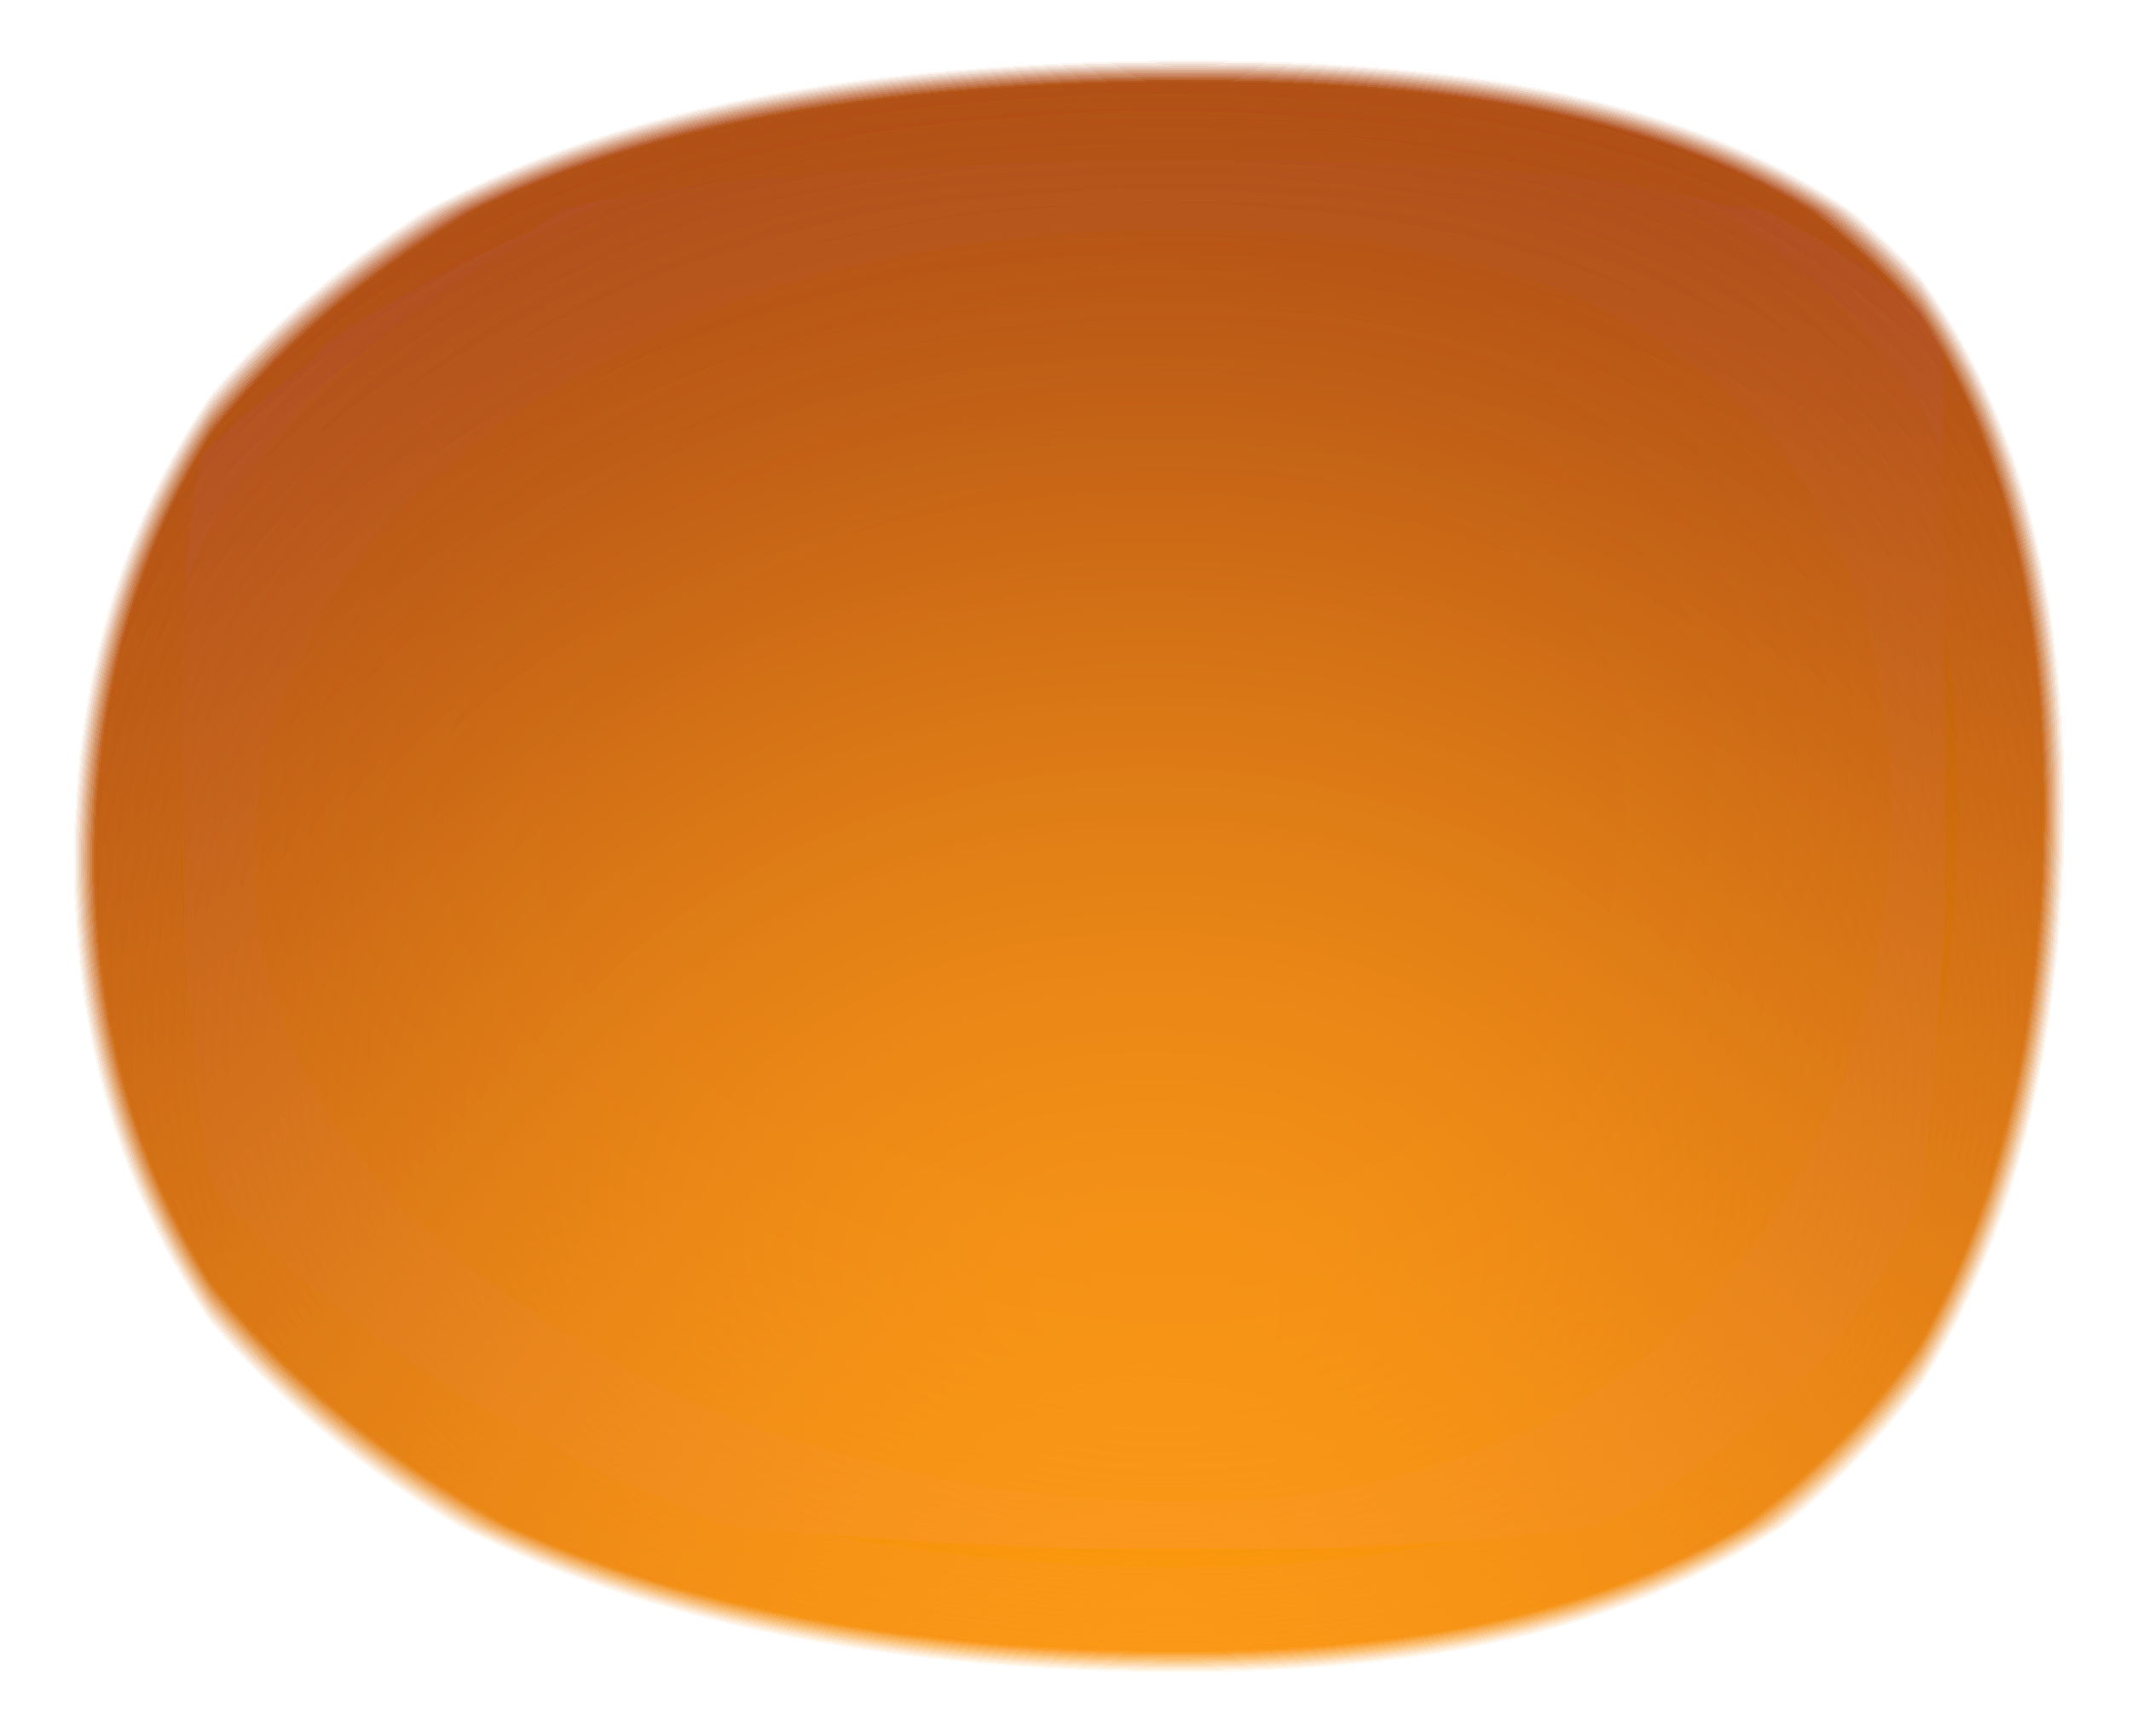
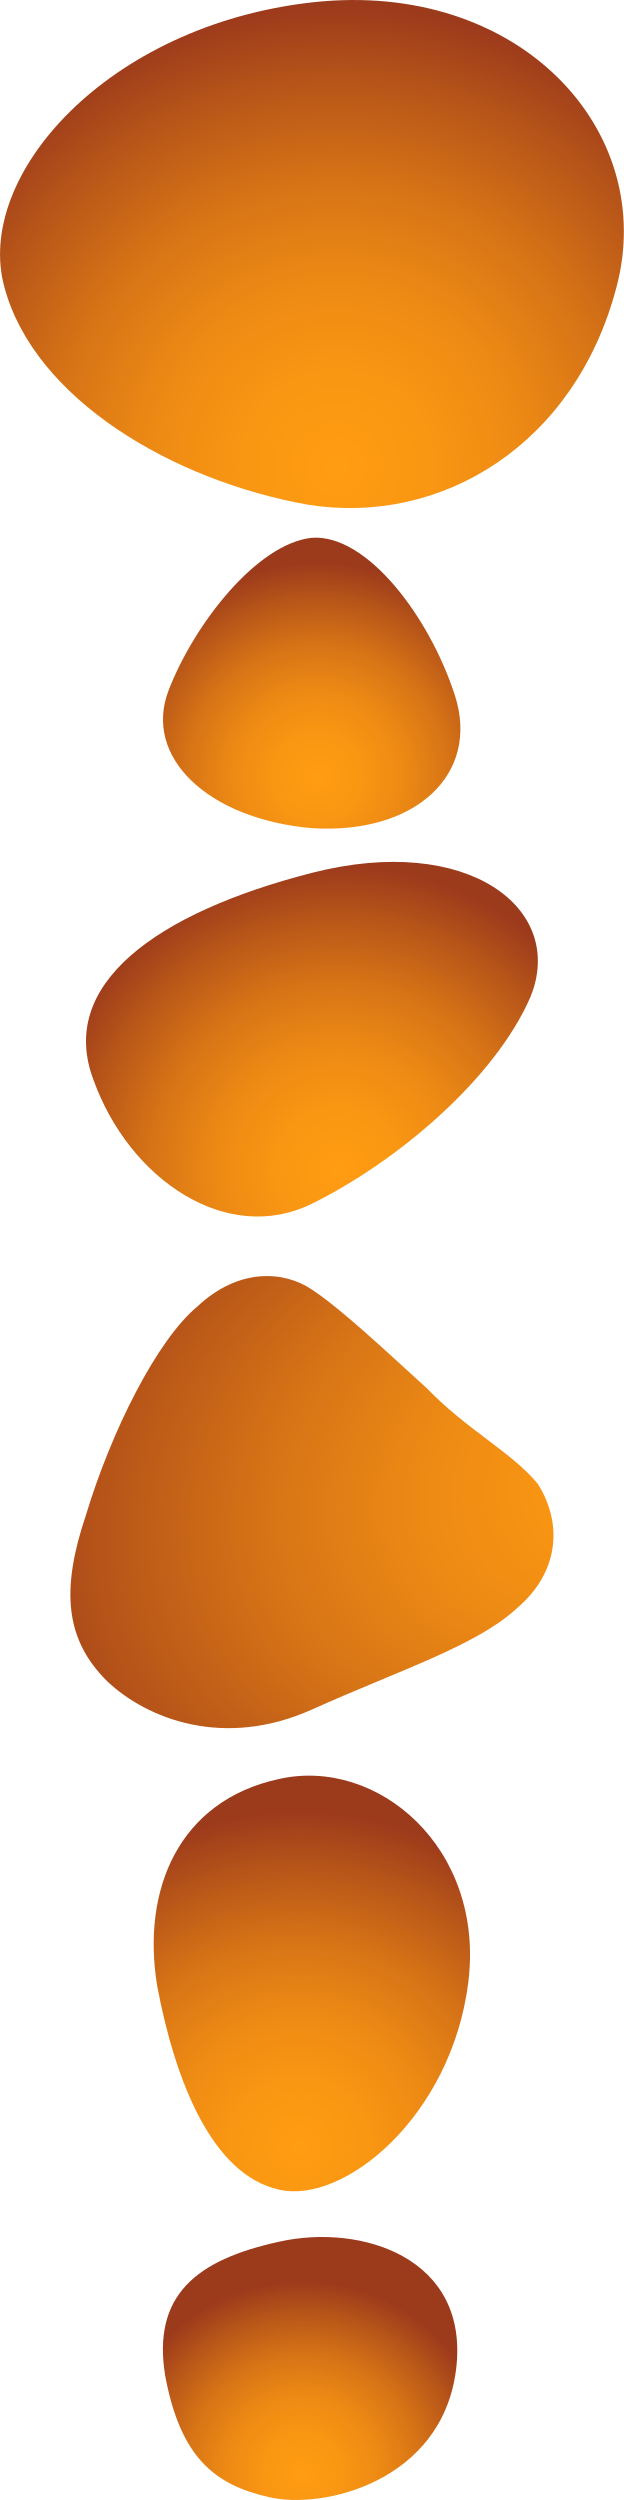
- <svg xmlns="http://www.w3.org/2000/svg" viewBox="0 0 76.36 62.19">
+ <svg xmlns:xlink="http://www.w3.org/1999/xlink" id="blob" data-name="Layer 3" viewBox="0 0 143.79 576.24">
  <defs>
-     <style>
-             .blob0 {
-                 fill: url(#New_Gradient_Swatch_2);
-             }
-         </style>
-     <filter id="goo">
-       <feGaussianBlur in="SourceGraphic" stdDeviation="8" result="blur" />
-       <feColorMatrix in="blur" mode="matrix" values="1 0 0 0 0  0 1 0 0 0  0 0 1 0 0  0 0 0 21 -9" result="cm" />
-     </filter>
-     <radialGradient id="New_Gradient_Swatch_2" cx="41.24" cy="57.17" r="56.54" gradientUnits="userSpaceOnUse">
-       <stop offset="0.01" stop-color="#ff9c12" />
-       <stop offset="0.19" stop-color="#fa9712" />
-       <stop offset="0.4" stop-color="#ed8a14" />
-       <stop offset="0.62" stop-color="#d67316" />
-       <stop offset="0.84" stop-color="#b65419" />
+     <radialGradient id="New_Gradient_Swatch_2" cx="205.27" cy="124.66" r="106.46" gradientUnits="userSpaceOnUse">
+       <stop offset=".01" stop-color="#ff9c12" />
+       <stop offset=".19" stop-color="#fa9712" />
+       <stop offset=".4" stop-color="#ed8a14" />
+       <stop offset=".62" stop-color="#d67316" />
+       <stop offset=".84" stop-color="#b65419" />
+       <stop offset="1" stop-color="#9c3a1c" />
+     </radialGradient>
+     <radialGradient id="New_Gradient_Swatch_2-2" cx="205.62" cy="286.6" r="70.08" xlink:href="#New_Gradient_Swatch_2" />
+     <radialGradient id="New_Gradient_Swatch_2-3" cx="200.85" cy="196.06" r="49.43" xlink:href="#New_Gradient_Swatch_2" />
+     <radialGradient id="New_Gradient_Swatch_2-4" cx="196.51" cy="511.91" r="77.35" xlink:href="#New_Gradient_Swatch_2" />
+     <radialGradient id="New_Gradient_Swatch_2-5" cx="197.41" cy="587.08" r="44.28" xlink:href="#New_Gradient_Swatch_2" />
+     <radialGradient id="radial-gradient" cx="207.65" cy="361.86" fx="147.107" fy="411.094" r="78.04" gradientTransform="matrix(-.79037 -.61263 .71065 -.91683 113.56 822.16)" gradientUnits="userSpaceOnUse">
+       <stop offset="0" stop-color="#ff9c12" />
+       <stop offset=".18" stop-color="#fa9712" />
+       <stop offset=".39" stop-color="#ed8a14" />
+       <stop offset=".61" stop-color="#d67316" />
+       <stop offset=".84" stop-color="#b65419" />
      <stop offset="1" stop-color="#9c3a1c" />
    </radialGradient>
  </defs>
-   <g clip-path="url(#glassMask)" filter="url(#goo)">
-     <g id="Layer_2" data-name="Layer 2">
-       <g id="Layer_3" data-name="Layer 3">
-         <path id="blob0" class="blob0" d="M75.45,35.16c-5,19.22-21.4,29.24-37.77,26.61C21.17,58.84,4.24,48.88.54,35.16S13.08,3.07,38.31.27,80.54,16.08,75.45,35.16Z" />
-       </g>
-     </g>
-   </g>
+   <path id="blob0" d="M269.69 83.21c-9.48 36.2-40.31 55.07-71.13 50.12-31.09-5.53-63-24.29-69.94-50.12-7.07-25.57 23.62-60.43 71.13-65.69 47.77-5.21 79.52 29.76 69.94 65.69z" transform="translate(-127.6 -17)" fill="url(#New_Gradient_Swatch_2)" />
+   <path id="blob1" d="M249.87 246.79c-8.26 19-30.81 38-50.37 47.66s-42.11-5.53-50.37-28.59c-8.26-21.86 14.29-38.43 50.37-47.67s58.63 8.33 50.37 28.6z" transform="translate(-127.6 -17)" fill="url(#New_Gradient_Swatch_2-2)" />
+   <path id="blob2" d="M166.46 176.13c5.85-15.21 20.31-33.8 33-35.17 12.74-.93 27.19 18.3 33 36.35s-8.95 32.1-33 30.58c-24.07-2.13-38.89-16.47-33-31.76z" transform="translate(-127.6 -17)" fill="url(#New_Gradient_Swatch_2-3)" />
+   <path id="blob3" d="M235.53 474c-3.91 30.92-28.78 51.25-43.7 47.68-15.2-3.42-23.78-24.56-28-46.93-3.66-22.19 5-42.68 28-47.68 22.66-5.2 47.63 15.79 43.7 46.93z" transform="translate(-127.6 -17)" fill="url(#New_Gradient_Swatch_2-4)" />
+   <path id="blob4" d="M232.71 563.24c-3.26 25.76-30.71 32.31-43.15 29.33-12.66-2.85-20.41-9.34-23.89-28-3-18.49 7.14-26.69 26.25-30.86 18.88-4.26 44.08 3.62 40.79 29.53z" transform="translate(-127.6 -17)" fill="url(#New_Gradient_Swatch_2-5)" />
+   <path id="blob5" d="M251.59 359.06c5.87 9.41 4.72 20.51-4.86 28.65-9.27 8.6-27 14.23-47.23 23.33s-38 2.22-47.23-6.55c-9.58-9.53-10.73-20.89-4.86-38.27 5.88-19.46 16.38-40.34 25.66-48.06 9.58-9 20-8.25 26.43-3.92 7.12 4.76 16.94 14.1 26.5 22.76 9.29 9.64 19.71 14.84 25.59 22.06z" transform="translate(-127.6 -17)" fill="url(#radial-gradient)" />
</svg>
